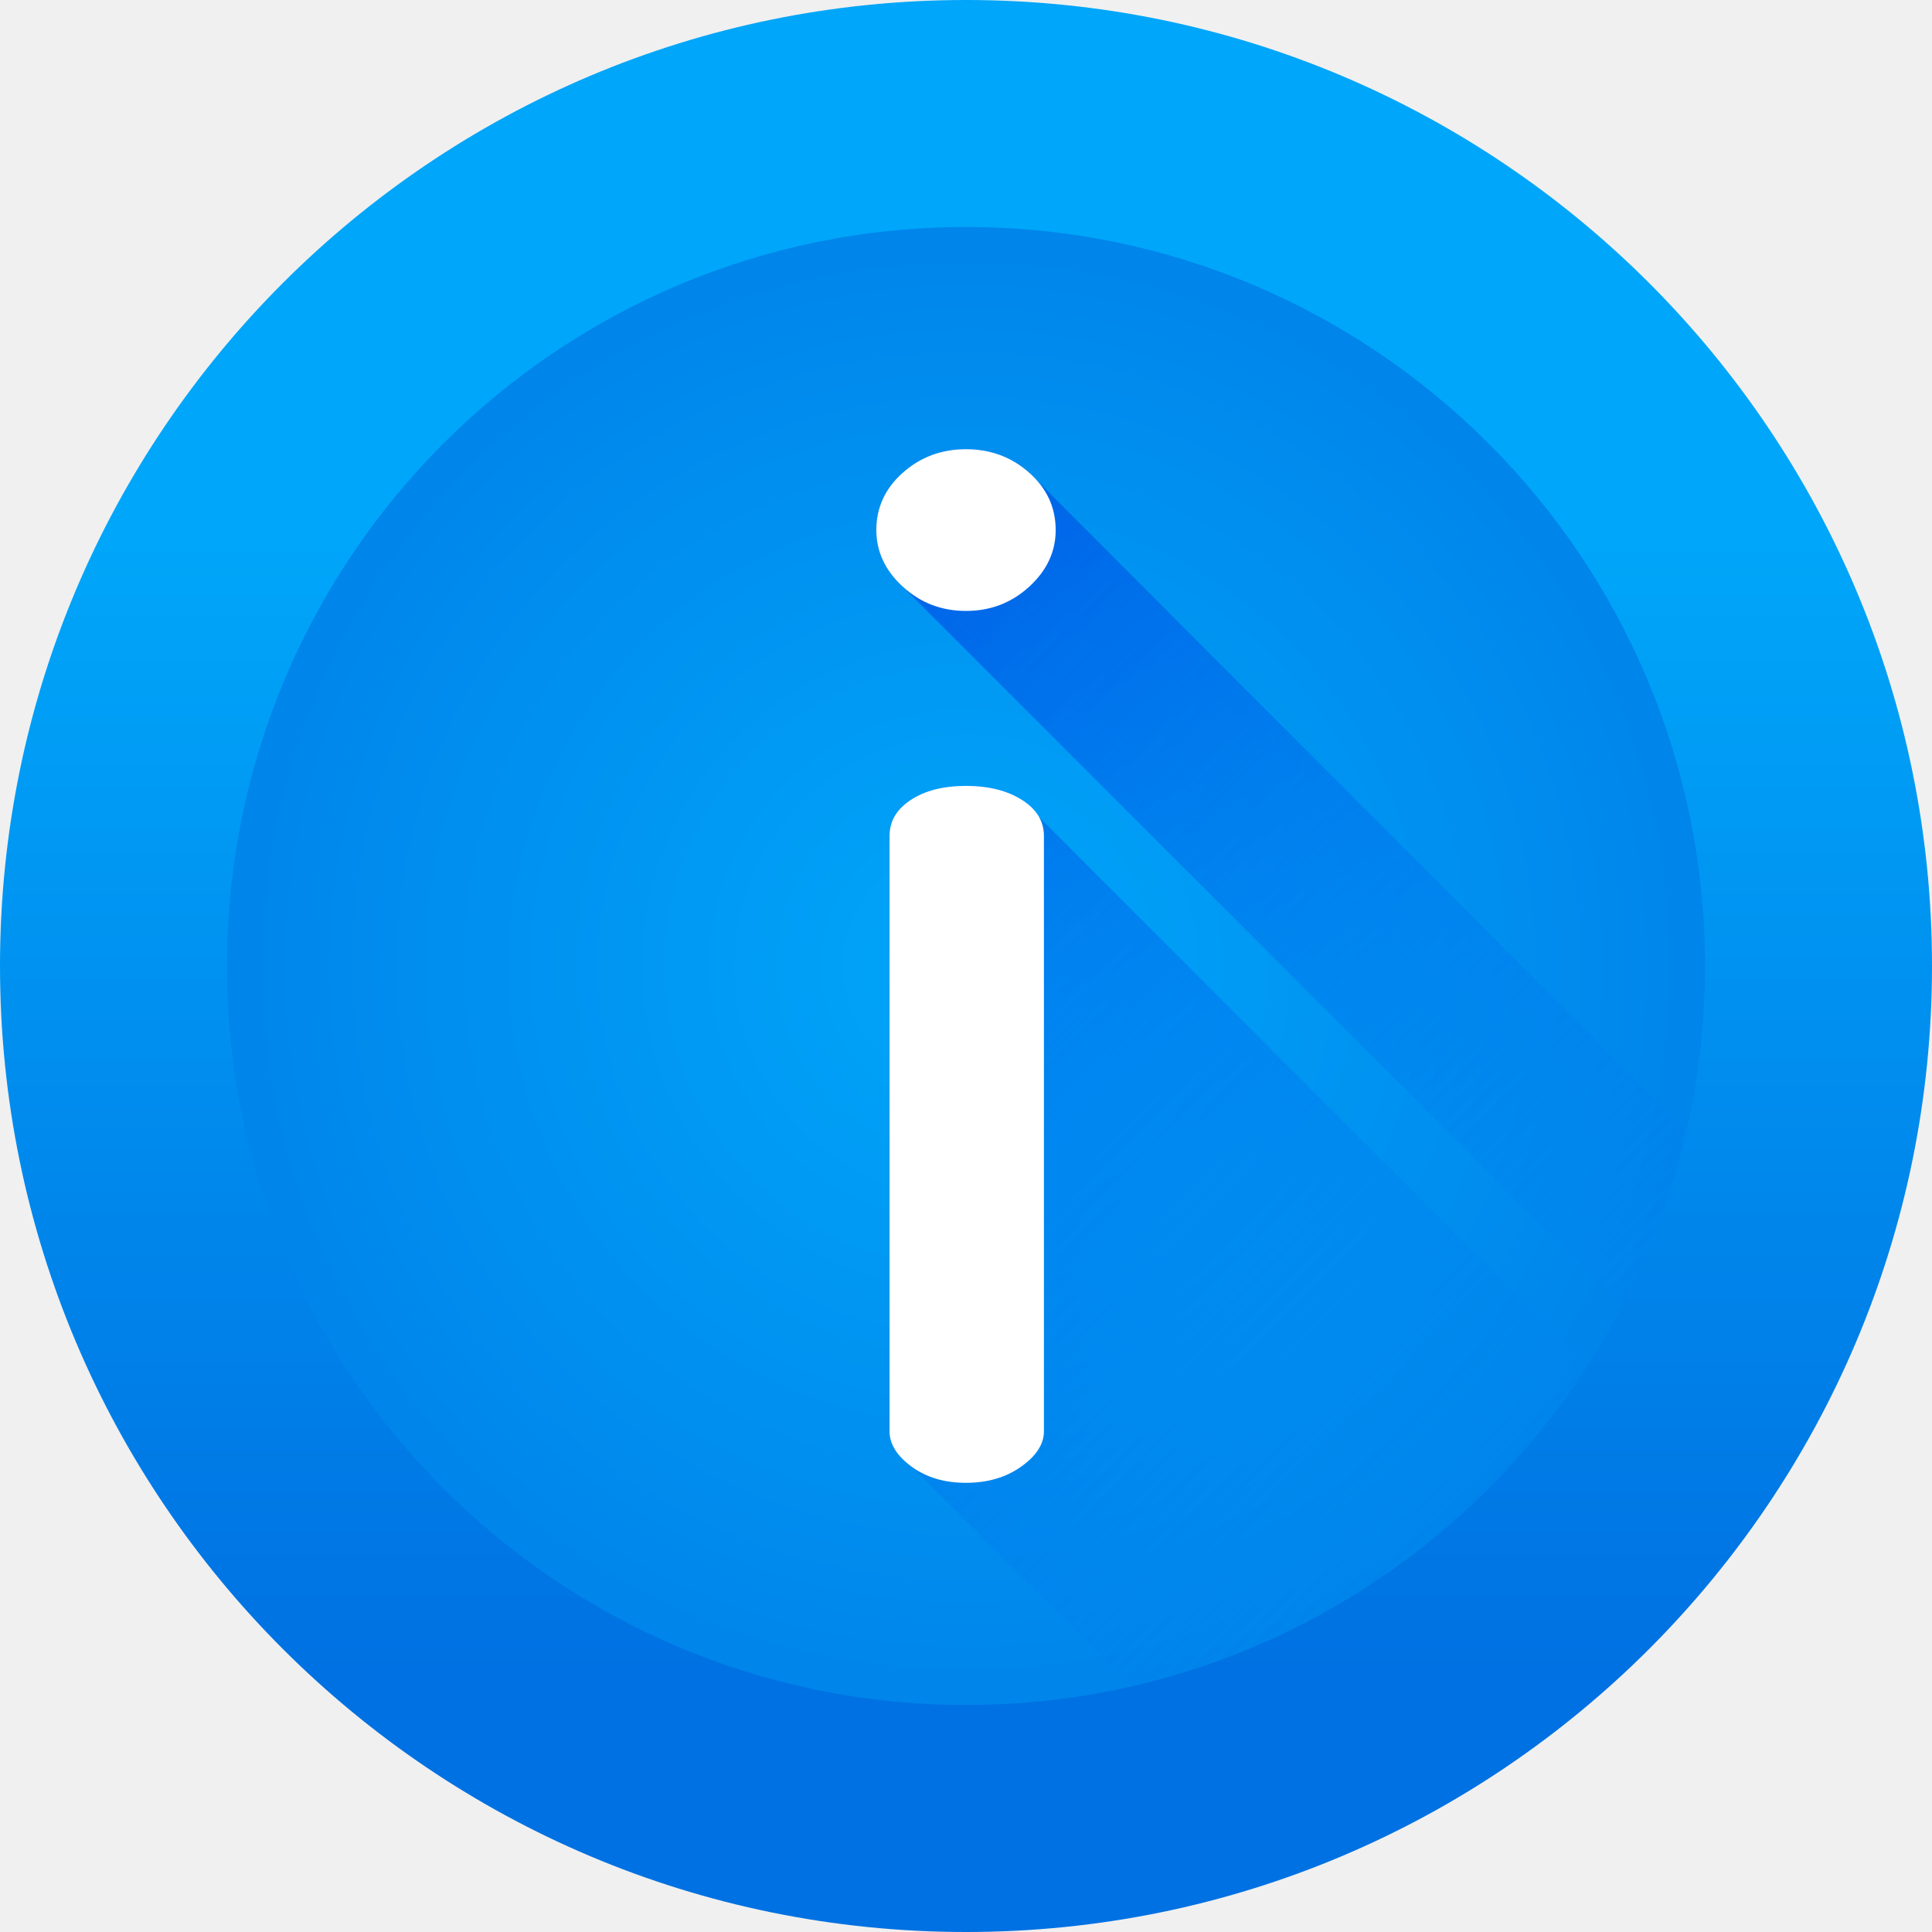
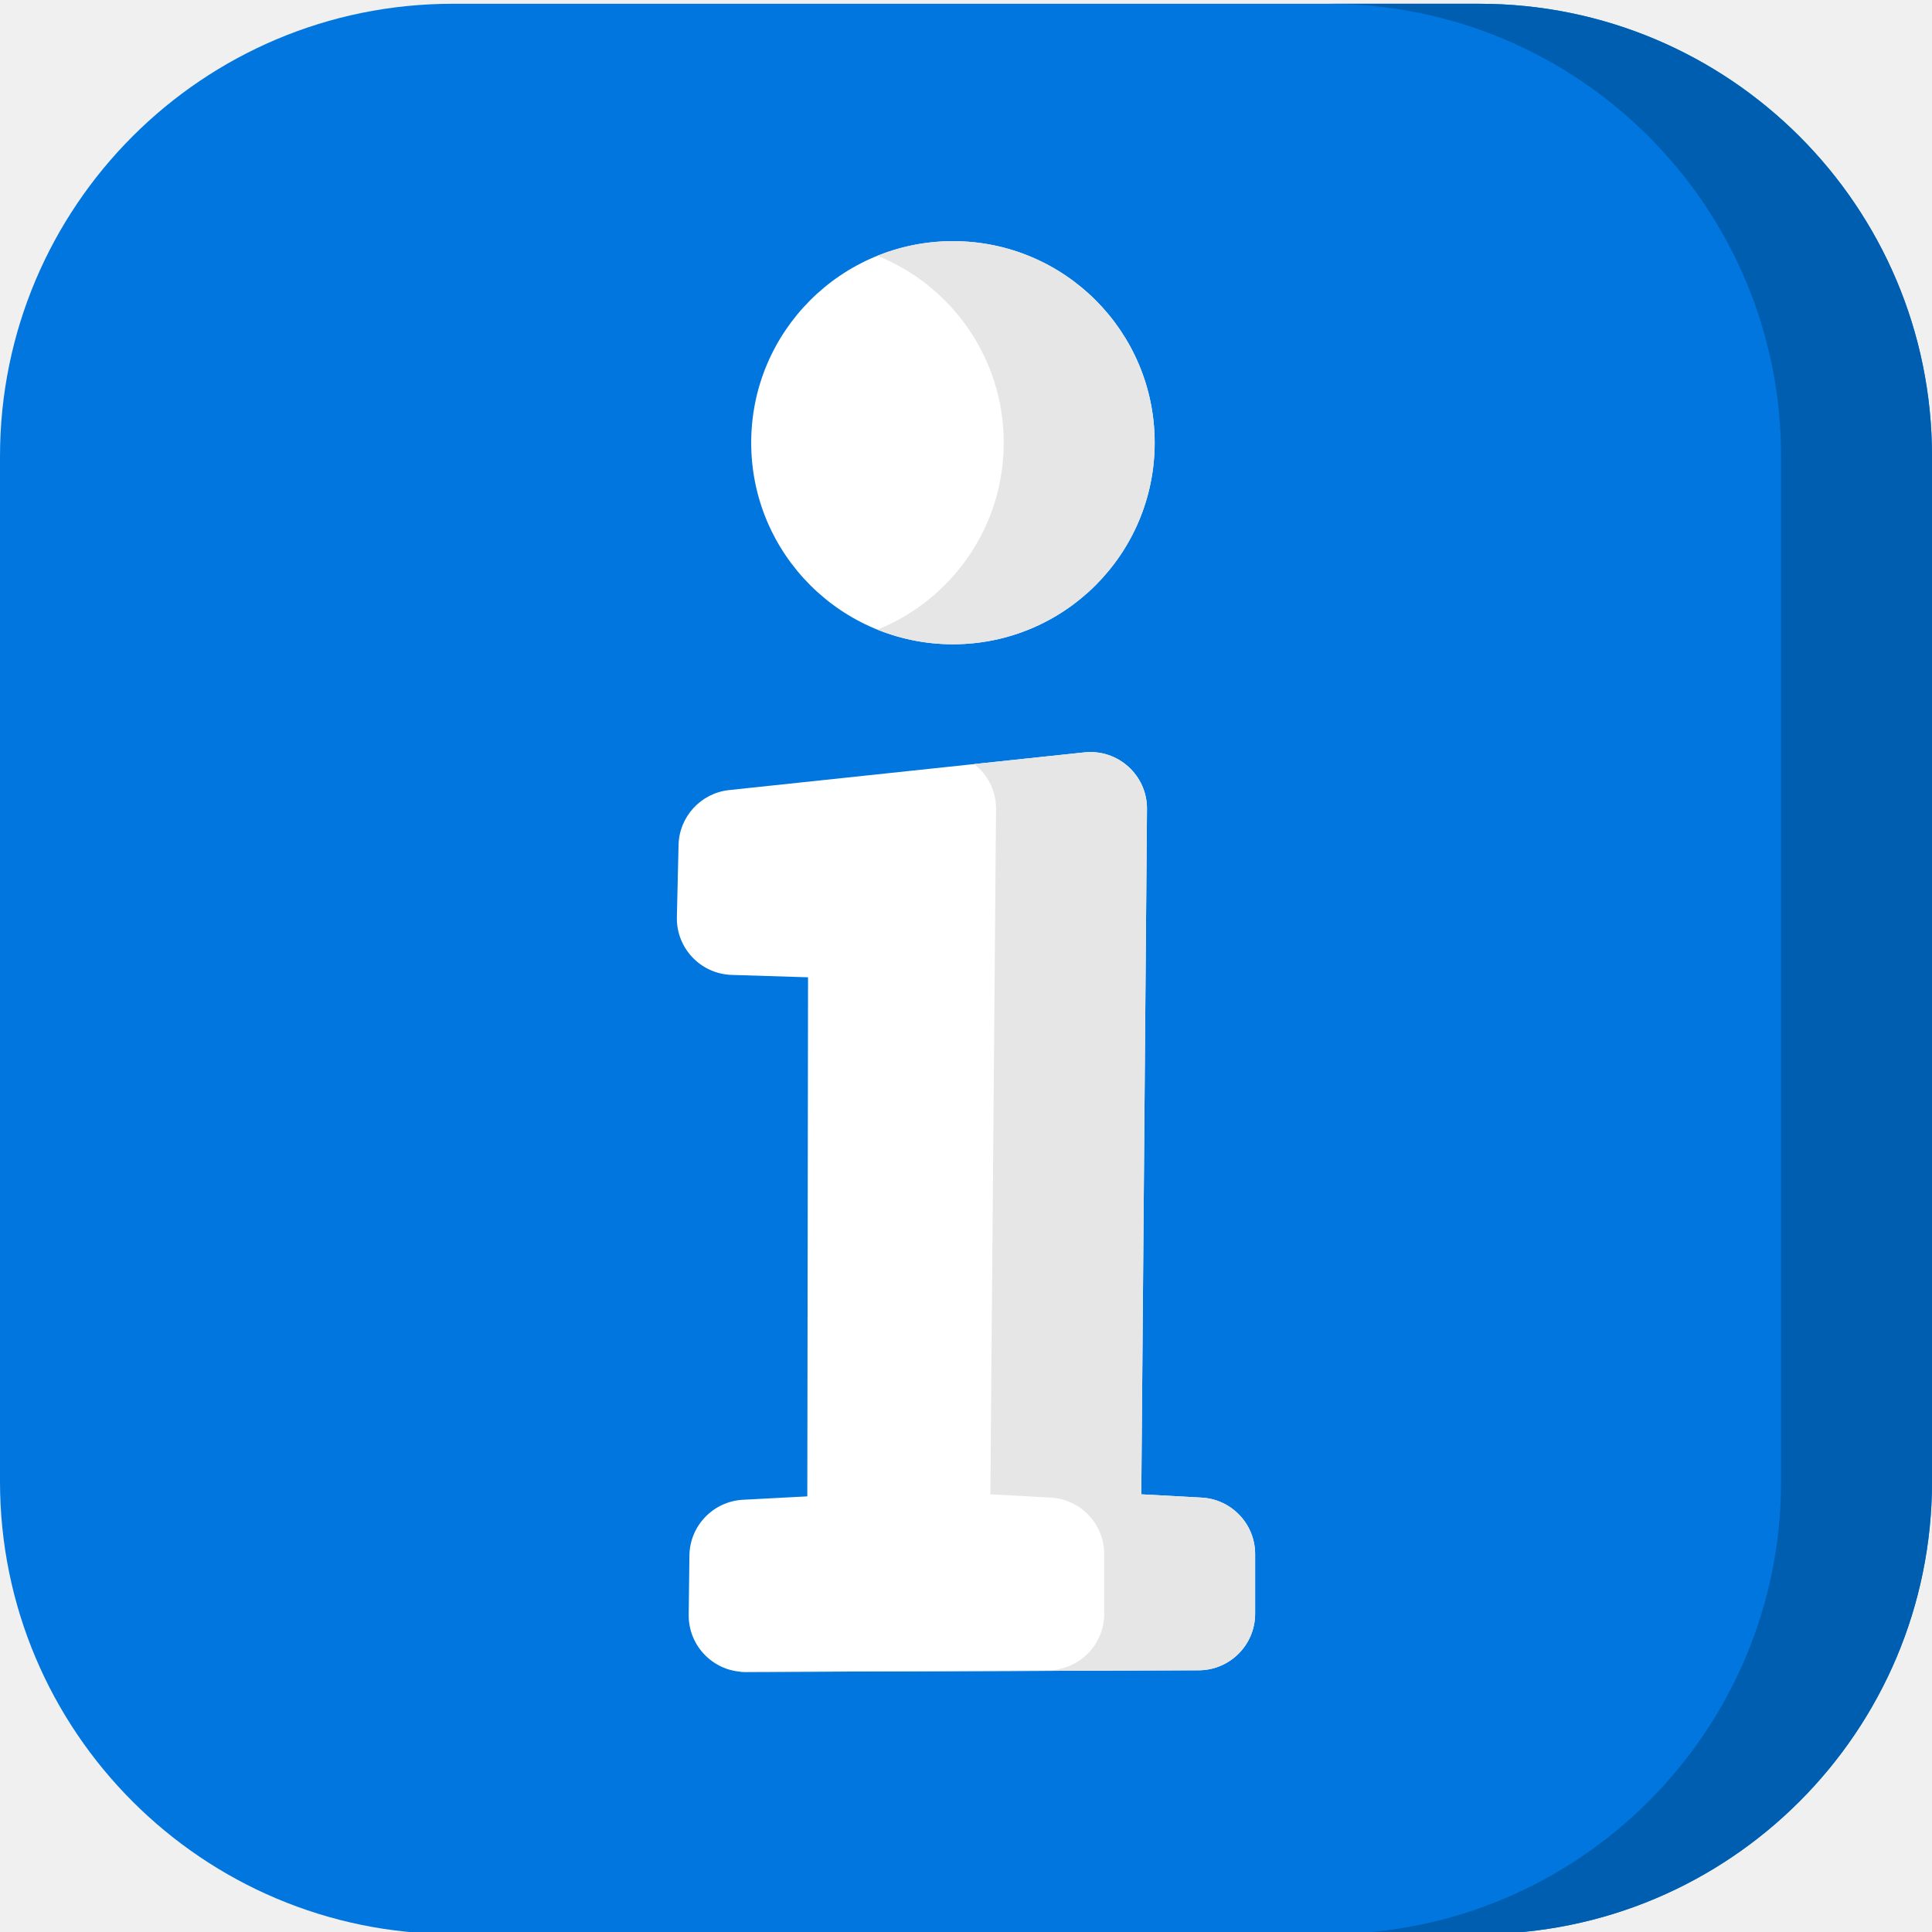
- <svg xmlns="http://www.w3.org/2000/svg" version="1.1" id="Capa_1" x="0px" y="0px" viewBox="0 0 512 512" style="enable-background:new 0 0 512 512;" xml:space="preserve">
-   <linearGradient id="SVGID_1_" gradientUnits="userSpaceOnUse" x1="236.938" y1="387.868" x2="236.938" y2="107.248" gradientTransform="matrix(1.0667 0 0 -1.0667 3.2667 557.5334)">
-     <stop offset="0" style="stop-color:#00A6F9" />
-     <stop offset="1" style="stop-color:#0071E2" />
-   </linearGradient>
-   <circle style="fill:url(#SVGID_1_);" cx="256" cy="256" r="256" />
-   <radialGradient id="SVGID_2_" cx="236.938" cy="282.688" r="294.12" gradientTransform="matrix(1.0667 0 0 -1.0667 3.2667 557.5334)" gradientUnits="userSpaceOnUse">
-     <stop offset="0" style="stop-color:#00A6F9" />
-     <stop offset="1" style="stop-color:#0071E2" />
-   </radialGradient>
-   <circle style="fill:url(#SVGID_2_);" cx="256" cy="256" r="195.84" />
-   <linearGradient id="SVGID_3_" gradientUnits="userSpaceOnUse" x1="448.326" y1="179.676" x2="172.726" y2="455.286" gradientTransform="matrix(1.0667 0 0 -1.0667 3.2667 557.5334)">
-     <stop offset="1.000000e-004" style="stop-color:#008BF2;stop-opacity:0" />
-     <stop offset="1" style="stop-color:#0046E2" />
-   </linearGradient>
-   <path style="fill:url(#SVGID_3_);" d="M446.925,299.75c-3.712,16.333-9.485,31.898-17.024,46.387L239.245,155.469  c-4.672-4.288-7.014-9.28-7.014-15.002c0-5.965,2.342-11.034,7.014-15.194c4.672-4.147,10.253-6.234,16.755-6.234  c6.49,0,12.083,2.086,16.755,6.234L446.925,299.75z" />
-   <linearGradient id="SVGID_4_" gradientUnits="userSpaceOnUse" x1="373.368" y1="104.719" x2="97.758" y2="380.329" gradientTransform="matrix(1.0667 0 0 -1.0667 3.2667 557.5334)">
-     <stop offset="1.000000e-004" style="stop-color:#008BF2;stop-opacity:0" />
-     <stop offset="1" style="stop-color:#0046E2" />
-   </linearGradient>
-   <path style="fill:url(#SVGID_4_);" d="M420.698,362.01c-27.238,42.214-70.259,73.293-120.73,84.877  c-20.634-20.582-58.253-58.112-58.381-58.214c-3.904-2.854-5.85-5.978-5.85-9.357V221.517c0-3.904,1.882-7.078,5.645-9.549  c3.763-2.47,8.64-3.699,14.618-3.699c5.978,0,10.906,1.229,14.81,3.699L420.698,362.01z" />
-   <path style="fill:#FFFFFF;" d="M232.233,140.47c0-5.971,2.337-11.039,7.012-15.196c4.675-4.151,10.258-6.234,16.755-6.234  c6.49,0,12.08,2.082,16.755,6.234c4.675,4.157,7.012,9.225,7.012,15.196c0,5.716-2.337,10.715-7.012,15.002  c-4.675,4.285-10.266,6.43-16.755,6.43c-6.496,0-12.08-2.145-16.755-6.43C234.57,151.185,232.233,146.187,232.233,140.47z   M235.739,379.322V221.517c0-3.899,1.881-7.075,5.65-9.547c3.762-2.467,8.633-3.702,14.611-3.702c5.973,0,10.911,1.235,14.805,3.702  c3.897,2.47,5.844,5.648,5.844,9.547v157.805c0,3.378-2.014,6.497-6.038,9.353c-4.03,2.863-8.9,4.287-14.611,4.287  c-5.718,0-10.521-1.424-14.417-4.287C237.686,385.818,235.739,382.7,235.739,379.322z" />
-   <g>
- </g>
-   <g>
- </g>
-   <g>
- </g>
-   <g>
- </g>
-   <g>
- </g>
-   <g>
- </g>
-   <g>
- </g>
-   <g>
- </g>
-   <g>
- </g>
-   <g>
- </g>
-   <g>
- </g>
-   <g>
- </g>
-   <g>
- </g>
-   <g>
- </g>
-   <g>
- </g>
+ <svg xmlns="http://www.w3.org/2000/svg" height="512pt" viewBox="0 0 512 511" width="512pt">
+   <path d="m392.055 512.047h-272.109c-66.242 0-119.945-53.699-119.945-119.945v-271.656c0-66.242 53.703-119.945 119.945-119.945h272.109c66.242 0 119.945 53.703 119.945 119.945v271.656c0 66.246-53.703 119.945-119.945 119.945zm0 0" fill="#0076de" />
+   <path d="m392 .5h-40c66.273 0 120 53.68 120 119.895v271.758c0 66.219-53.727 119.895-120 119.895h40c66.273 0 120-53.676 120-119.895v-271.758c0-66.215-53.727-119.895-120-119.895zm0 0" fill="#005eb0" />
+   <path d="m179.379 242.535.445-19.105c.176-7.531 5.918-13.758 13.414-14.555l94.141-9.988c8.91-.945 16.656 6.074 16.582 15.023l-1.508 181.598 15.988.871c7.957.434 14.184 7.004 14.184 14.961v15.816c0 8.258-6.684 14.957-14.945 14.988l-120.113.438c-8.379.031-15.156-6.801-15.055-15.168l.191-15.676c.094-7.898 6.309-14.367 14.203-14.785l17.039-.898.195-137.562-20.234-.633c-8.234-.254-14.719-7.098-14.527-15.324zm0 0" fill="#fff" />
+   <path d="m306 116.82c0-29.5-23.938-53.414-53.465-53.414-29.523 0-53.461 23.914-53.461 53.414 0 29.504 23.938 53.418 53.461 53.418 29.527 0 53.465-23.914 53.465-53.418zm0 0" fill="#fff" />
+   <g fill="#e6e6e6">
+     <path d="m318.441 396.379-15.988-.871 1.508-181.594c.074-8.953-7.676-15.973-16.586-15.027l-29.199 3.098c3.531 2.754 5.824 7.047 5.785 11.93l-1.508 181.594 15.988.871c7.953.434 14.184 7.004 14.184 14.965v15.816c0 8.254-6.684 14.957-14.945 14.984l-82.102.301c.652.082 1.309.141 1.984.141l120.117-.438c8.262-.031 14.941-6.734 14.941-14.988v-15.816c.004-7.961-6.227-14.531-14.18-14.965zm0 0" />
+     <path d="m252.535 63.406c-7.07 0-13.816 1.387-20 3.879 19.617 7.914 33.465 27.105 33.465 49.535 0 22.434-13.848 41.625-33.465 49.539 6.184 2.492 12.93 3.879 20 3.879 29.527 0 53.465-23.918 53.465-53.418s-23.938-53.414-53.465-53.414zm0 0" />
+   </g>
</svg>
